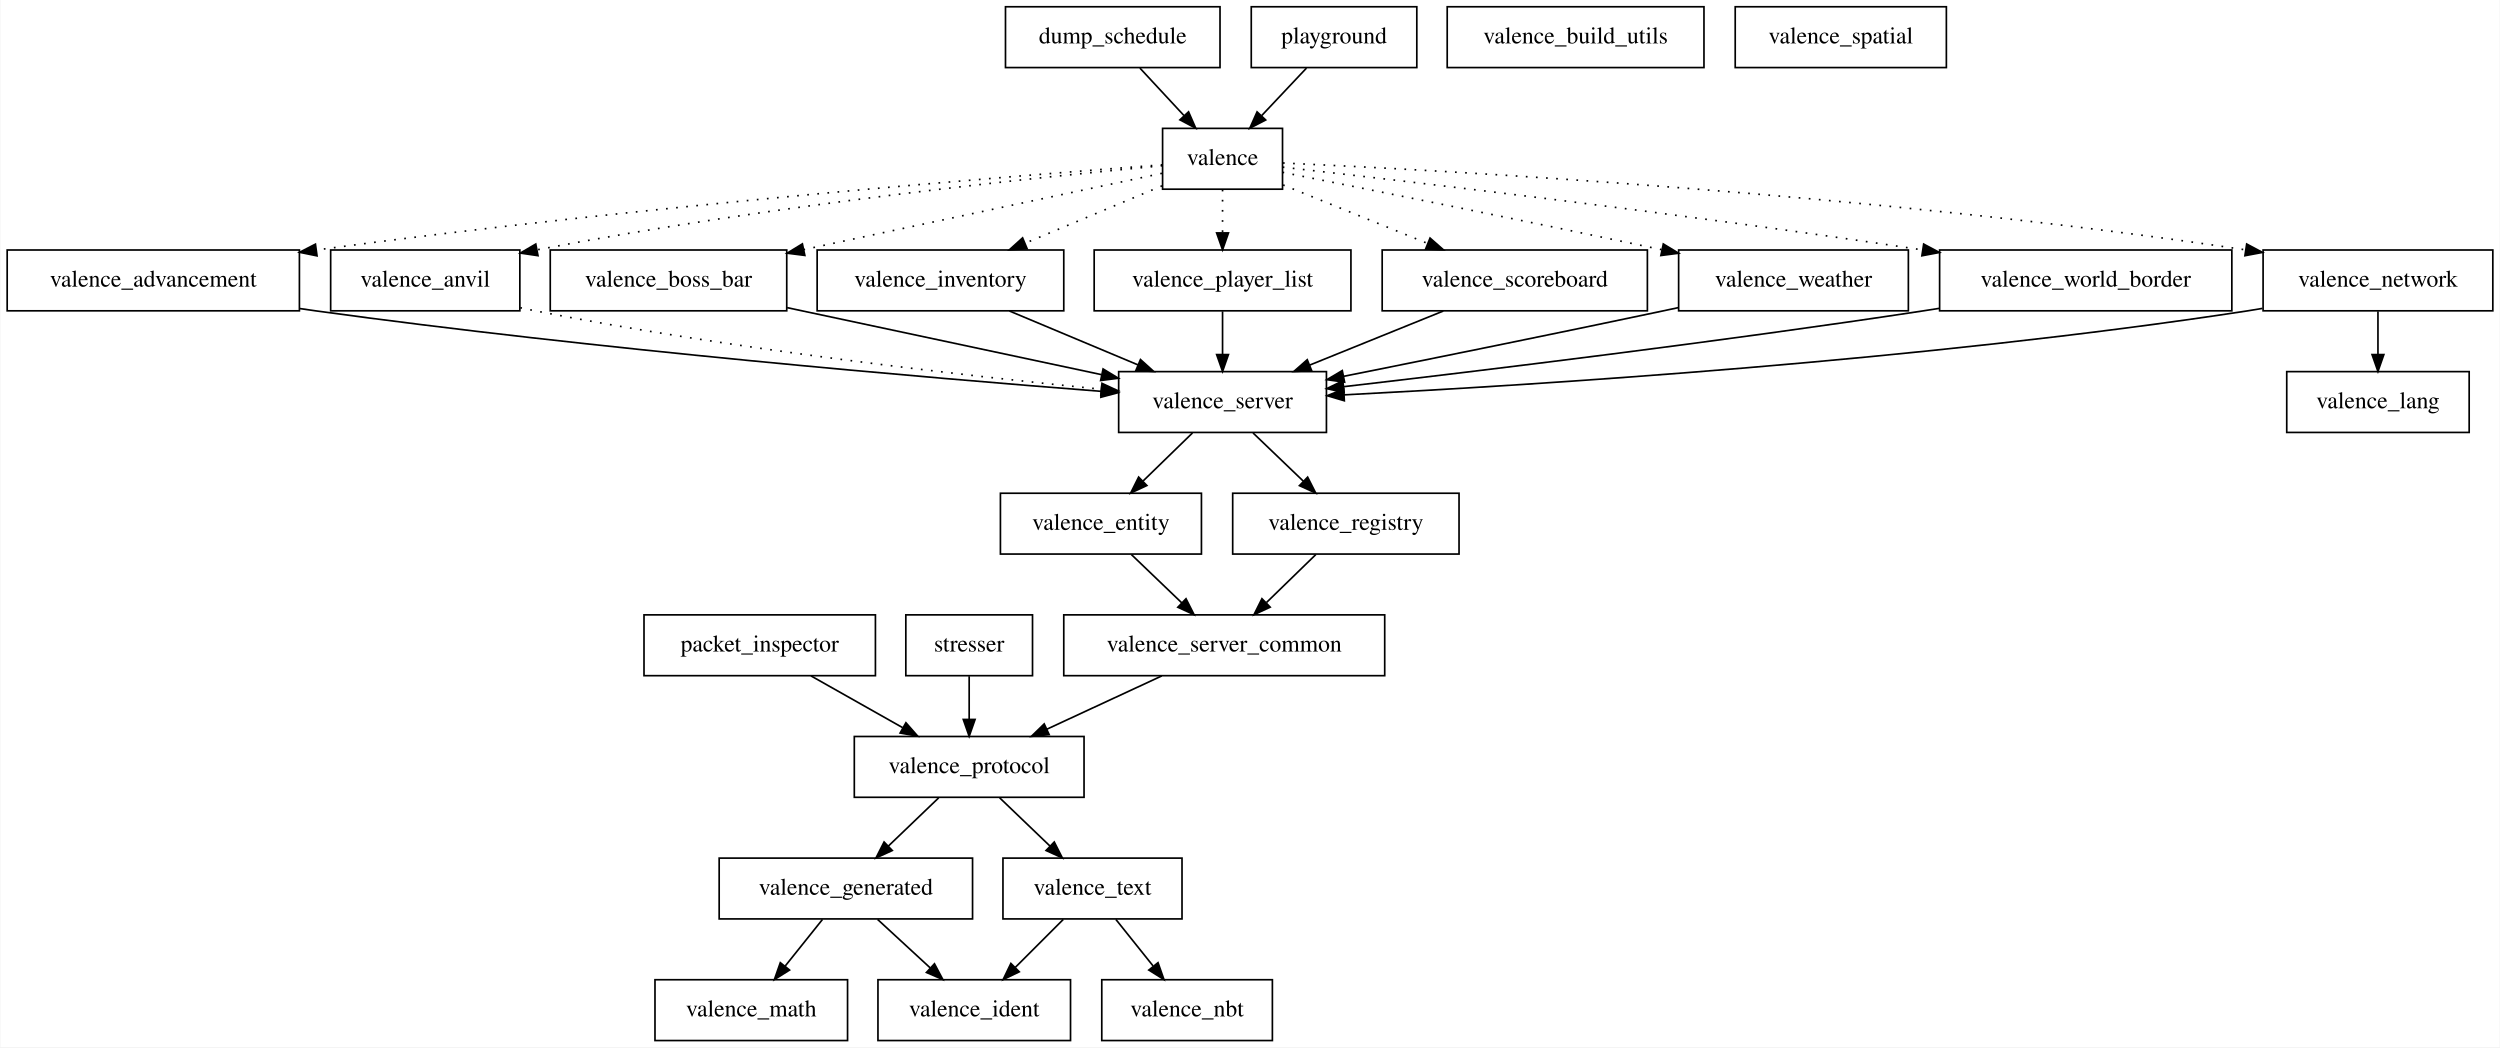
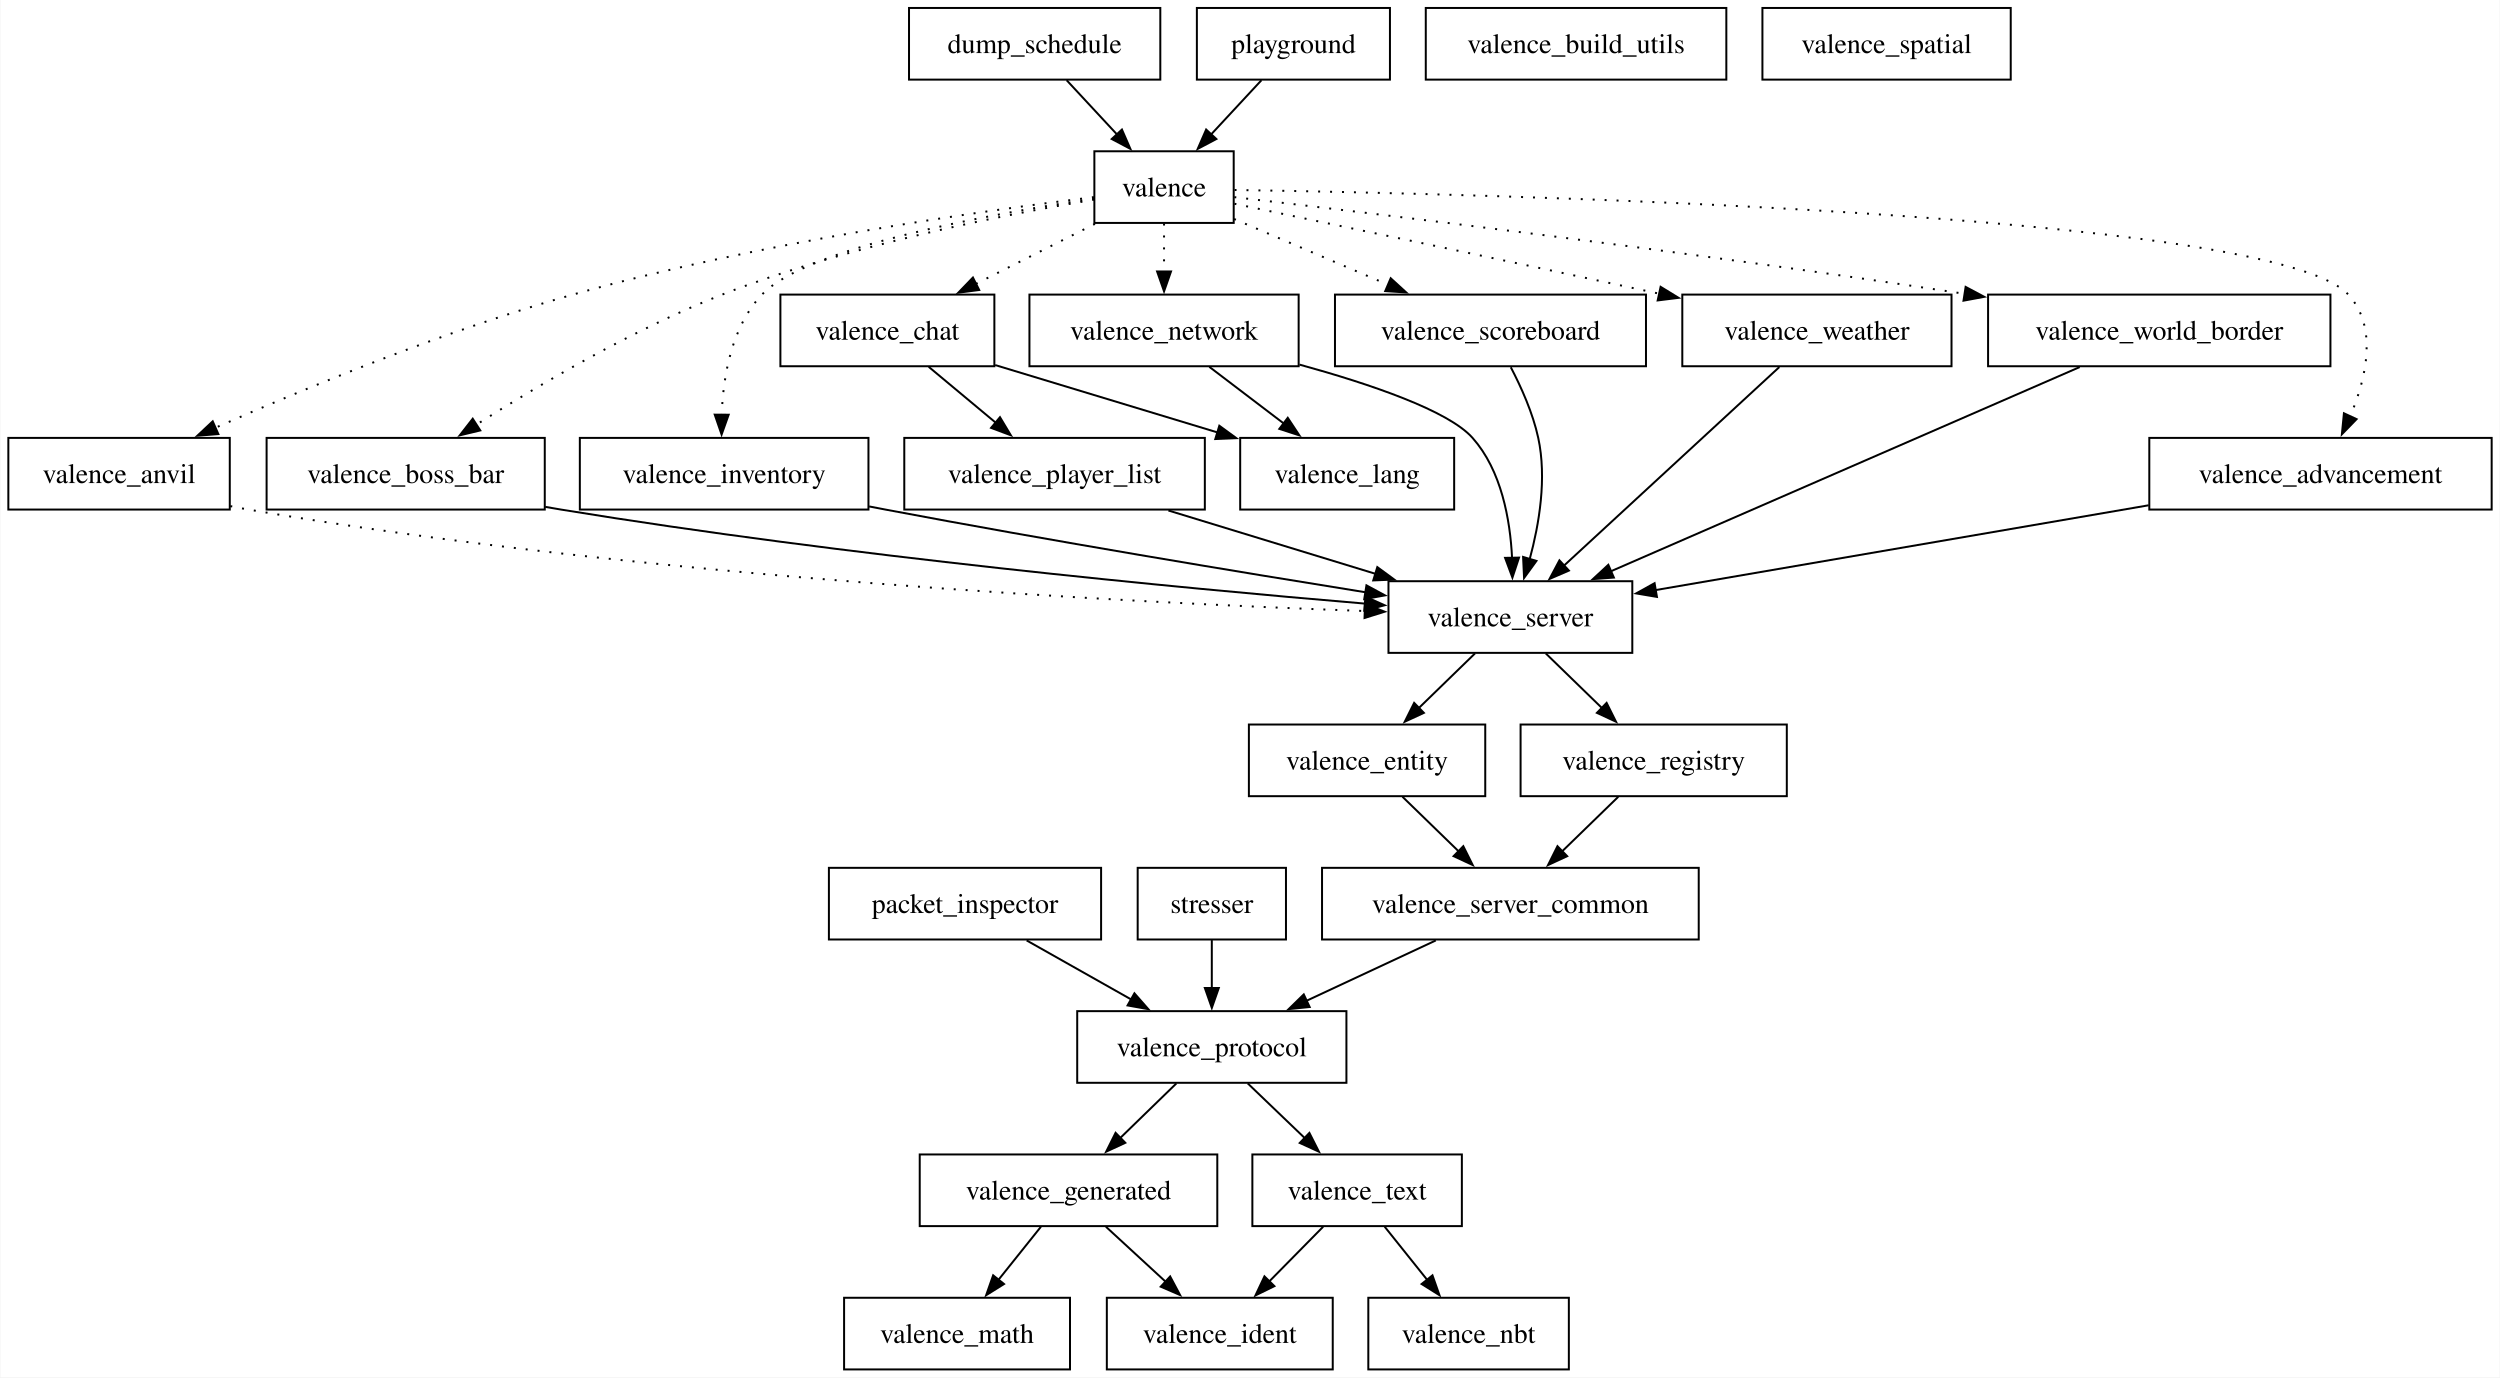
- <svg xmlns="http://www.w3.org/2000/svg" width="1480pt" height="620pt" viewBox="0.00 0.00 1479.50 620.00">
-   <g id="graph0" class="graph" transform="scale(1 1) rotate(0) translate(4 616)">
-     <polygon fill="white" stroke="transparent" points="-4,4 -4,-616 1475.5,-616 1475.5,4 -4,4" />
+ <svg xmlns="http://www.w3.org/2000/svg" width="1256pt" height="692pt" viewBox="0.00 0.00 1255.62 692.00">
+   <g id="graph0" class="graph" transform="scale(1 1) rotate(0) translate(4 688)">
+     <polygon fill="white" stroke="none" points="-4,4 -4,-688 1251.62,-688 1251.62,4 -4,4" />
    <g id="node1" class="node">
-       <polygon fill="none" stroke="black" points="173,-468 0,-468 0,-432 173,-432 173,-468" />
-       <text text-anchor="middle" x="86.5" y="-446.3" font-family="Times,serif" font-size="14.00">valence_advancement</text>
+       <polygon fill="none" stroke="black" points="1247.62,-468 1075.62,-468 1075.62,-432 1247.62,-432 1247.62,-468" />
+       <text text-anchor="middle" x="1161.62" y="-445.32" font-family="Times,serif" font-size="14.00">valence_advancement</text>
    </g>
    <g id="node2" class="node">
-       <polygon fill="none" stroke="black" points="781,-396 658,-396 658,-360 781,-360 781,-396" />
-       <text text-anchor="middle" x="719.5" y="-374.3" font-family="Times,serif" font-size="14.00">valence_server</text>
+       <polygon fill="none" stroke="black" points="815.88,-396 693.38,-396 693.38,-360 815.88,-360 815.88,-396" />
+       <text text-anchor="middle" x="754.62" y="-373.32" font-family="Times,serif" font-size="14.00">valence_server</text>
    </g>
    <g id="edge1" class="edge">
-       <path fill="none" stroke="black" d="M173.06,-433.36C176.24,-432.88 179.4,-432.43 182.5,-432 348.43,-409.15 544.53,-392.37 647.71,-384.32" />
-       <polygon fill="black" stroke="black" points="648.01,-387.81 657.71,-383.55 647.47,-380.83 648.01,-387.81" />
+       <path fill="none" stroke="black" d="M1075.31,-434.15C1001.71,-421.5 897.07,-403.5 827.58,-391.55" />
+       <polygon fill="black" stroke="black" points="828.26,-388.11 817.81,-389.87 827.07,-395.01 828.26,-388.11" />
    </g>
    <g id="node3" class="node">
-       <polygon fill="none" stroke="black" points="707,-324 588,-324 588,-288 707,-288 707,-324" />
-       <text text-anchor="middle" x="647.5" y="-302.3" font-family="Times,serif" font-size="14.00">valence_entity</text>
+       <polygon fill="none" stroke="black" points="742,-324 623.25,-324 623.25,-288 742,-288 742,-324" />
+       <text text-anchor="middle" x="682.62" y="-301.32" font-family="Times,serif" font-size="14.00">valence_entity</text>
    </g>
    <g id="edge2" class="edge">
-       <path fill="none" stroke="black" d="M701.7,-359.7C692.9,-351.14 682.12,-340.66 672.5,-331.3" />
-       <polygon fill="black" stroke="black" points="674.7,-328.57 665.09,-324.1 669.82,-333.58 674.7,-328.57" />
+       <path fill="none" stroke="black" d="M736.83,-359.7C728.35,-351.45 718.04,-341.43 708.69,-332.35" />
+       <polygon fill="black" stroke="black" points="711.16,-329.86 701.55,-325.4 706.28,-334.88 711.16,-329.86" />
    </g>
    <g id="node4" class="node">
-       <polygon fill="none" stroke="black" points="859.5,-324 725.5,-324 725.5,-288 859.5,-288 859.5,-324" />
-       <text text-anchor="middle" x="792.5" y="-302.3" font-family="Times,serif" font-size="14.00">valence_registry</text>
+       <polygon fill="none" stroke="black" points="893.5,-324 759.75,-324 759.75,-288 893.5,-288 893.5,-324" />
+       <text text-anchor="middle" x="826.62" y="-301.32" font-family="Times,serif" font-size="14.00">valence_registry</text>
    </g>
    <g id="edge3" class="edge">
-       <path fill="none" stroke="black" d="M737.54,-359.7C746.56,-351.05 757.62,-340.45 767.44,-331.03" />
-       <polygon fill="black" stroke="black" points="769.87,-333.55 774.66,-324.1 765.02,-328.5 769.87,-333.55" />
+       <path fill="none" stroke="black" d="M772.42,-359.7C780.9,-351.45 791.21,-341.43 800.56,-332.35" />
+       <polygon fill="black" stroke="black" points="802.97,-334.88 807.7,-325.4 798.09,-329.86 802.97,-334.88" />
    </g>
    <g id="node5" class="node">
-       <polygon fill="none" stroke="black" points="815.5,-252 625.5,-252 625.5,-216 815.5,-216 815.5,-252" />
-       <text text-anchor="middle" x="720.5" y="-230.3" font-family="Times,serif" font-size="14.00">valence_server_common</text>
+       <polygon fill="none" stroke="black" points="849.25,-252 660,-252 660,-216 849.25,-216 849.25,-252" />
+       <text text-anchor="middle" x="754.62" y="-229.32" font-family="Times,serif" font-size="14.00">valence_server_common</text>
    </g>
    <g id="edge4" class="edge">
-       <path fill="none" stroke="black" d="M665.54,-287.7C674.56,-279.05 685.62,-268.45 695.44,-259.03" />
-       <polygon fill="black" stroke="black" points="697.87,-261.55 702.66,-252.1 693.02,-256.5 697.87,-261.55" />
+       <path fill="none" stroke="black" d="M700.42,-287.7C708.9,-279.45 719.21,-269.43 728.56,-260.35" />
+       <polygon fill="black" stroke="black" points="730.97,-262.88 735.7,-253.4 726.09,-257.86 730.97,-262.88" />
    </g>
    <g id="edge12" class="edge">
-       <path fill="none" stroke="black" d="M774.7,-287.7C765.9,-279.14 755.12,-268.66 745.5,-259.3" />
-       <polygon fill="black" stroke="black" points="747.7,-256.57 738.09,-252.1 742.82,-261.58 747.7,-256.57" />
+       <path fill="none" stroke="black" d="M808.83,-287.7C800.35,-279.45 790.04,-269.43 780.69,-260.35" />
+       <polygon fill="black" stroke="black" points="783.16,-257.86 773.55,-253.4 778.28,-262.88 783.16,-257.86" />
    </g>
    <g id="node9" class="node">
-       <polygon fill="none" stroke="black" points="637.5,-180 501.5,-180 501.5,-144 637.5,-144 637.5,-180" />
-       <text text-anchor="middle" x="569.5" y="-158.3" font-family="Times,serif" font-size="14.00">valence_protocol</text>
+       <polygon fill="none" stroke="black" points="672.25,-180 537,-180 537,-144 672.25,-144 672.25,-180" />
+       <text text-anchor="middle" x="604.62" y="-157.32" font-family="Times,serif" font-size="14.00">valence_protocol</text>
    </g>
    <g id="edge11" class="edge">
-       <path fill="none" stroke="black" d="M683.56,-215.88C663.01,-206.35 637.25,-194.41 615.41,-184.28" />
-       <polygon fill="black" stroke="black" points="616.86,-181.1 606.32,-180.07 613.92,-187.45 616.86,-181.1" />
+       <path fill="none" stroke="black" d="M717.16,-215.52C697.49,-206.34 673.17,-194.99 652.19,-185.2" />
+       <polygon fill="black" stroke="black" points="653.79,-182.08 643.24,-181.02 650.82,-188.42 653.79,-182.08" />
    </g>
    <g id="node6" class="node">
-       <polygon fill="none" stroke="black" points="497.5,-36 383.5,-36 383.5,0 497.5,0 497.5,-36" />
-       <text text-anchor="middle" x="440.5" y="-14.3" font-family="Times,serif" font-size="14.00">valence_math</text>
+       <polygon fill="none" stroke="black" points="533.38,-36 419.88,-36 419.88,0 533.38,0 533.38,-36" />
+       <text text-anchor="middle" x="476.62" y="-13.32" font-family="Times,serif" font-size="14.00">valence_math</text>
    </g>
    <g id="node7" class="node">
-       <polygon fill="none" stroke="black" points="749,-36 648,-36 648,0 749,0 749,-36" />
-       <text text-anchor="middle" x="698.5" y="-14.3" font-family="Times,serif" font-size="14.00">valence_nbt</text>
+       <polygon fill="none" stroke="black" points="784,-36 683.25,-36 683.25,0 784,0 784,-36" />
+       <text text-anchor="middle" x="733.62" y="-13.32" font-family="Times,serif" font-size="14.00">valence_nbt</text>
    </g>
    <g id="node8" class="node">
-       <polygon fill="none" stroke="black" points="629.5,-36 515.5,-36 515.5,0 629.5,0 629.5,-36" />
-       <text text-anchor="middle" x="572.5" y="-14.3" font-family="Times,serif" font-size="14.00">valence_ident</text>
+       <polygon fill="none" stroke="black" points="665.38,-36 551.88,-36 551.88,0 665.38,0 665.38,-36" />
+       <text text-anchor="middle" x="608.62" y="-13.32" font-family="Times,serif" font-size="14.00">valence_ident</text>
    </g>
    <g id="node10" class="node">
-       <polygon fill="none" stroke="black" points="571.5,-108 421.5,-108 421.5,-72 571.5,-72 571.5,-108" />
-       <text text-anchor="middle" x="496.5" y="-86.3" font-family="Times,serif" font-size="14.00">valence_generated</text>
+       <polygon fill="none" stroke="black" points="607.38,-108 457.88,-108 457.88,-72 607.38,-72 607.38,-108" />
+       <text text-anchor="middle" x="532.62" y="-85.33" font-family="Times,serif" font-size="14.00">valence_generated</text>
    </g>
    <g id="edge5" class="edge">
-       <path fill="none" stroke="black" d="M551.46,-143.7C542.44,-135.05 531.38,-124.45 521.56,-115.03" />
-       <polygon fill="black" stroke="black" points="523.98,-112.5 514.34,-108.1 519.13,-117.55 523.98,-112.5" />
+       <path fill="none" stroke="black" d="M586.83,-143.7C578.35,-135.45 568.04,-125.43 558.69,-116.35" />
+       <polygon fill="black" stroke="black" points="561.16,-113.86 551.55,-109.4 556.28,-118.88 561.16,-113.86" />
    </g>
    <g id="node11" class="node">
-       <polygon fill="none" stroke="black" points="695.5,-108 589.5,-108 589.5,-72 695.5,-72 695.5,-108" />
-       <text text-anchor="middle" x="642.5" y="-86.3" font-family="Times,serif" font-size="14.00">valence_text</text>
+       <polygon fill="none" stroke="black" points="730.25,-108 625,-108 625,-72 730.25,-72 730.25,-108" />
+       <text text-anchor="middle" x="677.62" y="-85.33" font-family="Times,serif" font-size="14.00">valence_text</text>
    </g>
    <g id="edge6" class="edge">
-       <path fill="none" stroke="black" d="M587.54,-143.7C596.56,-135.05 607.62,-124.45 617.44,-115.03" />
-       <polygon fill="black" stroke="black" points="619.87,-117.55 624.66,-108.1 615.02,-112.5 619.87,-117.55" />
+       <path fill="none" stroke="black" d="M622.67,-143.7C631.36,-135.37 641.94,-125.22 651.48,-116.07" />
+       <polygon fill="black" stroke="black" points="653.65,-118.84 658.44,-109.39 648.8,-113.79 653.65,-118.84" />
    </g>
    <g id="edge7" class="edge">
-       <path fill="none" stroke="black" d="M482.66,-71.7C476.01,-63.39 467.92,-53.28 460.61,-44.14" />
-       <polygon fill="black" stroke="black" points="463.16,-41.73 454.18,-36.1 457.7,-46.1 463.16,-41.73" />
+       <path fill="none" stroke="black" d="M518.78,-71.7C512.34,-63.64 504.54,-53.89 497.41,-44.98" />
+       <polygon fill="black" stroke="black" points="500.23,-42.91 491.25,-37.29 494.77,-47.28 500.23,-42.91" />
    </g>
    <g id="edge8" class="edge">
-       <path fill="none" stroke="black" d="M515.29,-71.7C524.67,-63.05 536.18,-52.45 546.41,-43.03" />
-       <polygon fill="black" stroke="black" points="548.95,-45.45 553.93,-36.1 544.2,-40.3 548.95,-45.45" />
+       <path fill="none" stroke="black" d="M551.41,-71.7C560.45,-63.37 571.47,-53.22 581.41,-44.07" />
+       <polygon fill="black" stroke="black" points="583.69,-46.72 588.68,-37.37 578.95,-41.57 583.69,-46.72" />
    </g>
    <g id="edge9" class="edge">
-       <path fill="none" stroke="black" d="M656.34,-71.7C662.99,-63.39 671.08,-53.28 678.39,-44.14" />
-       <polygon fill="black" stroke="black" points="681.3,-46.1 684.82,-36.1 675.84,-41.73 681.3,-46.1" />
+       <path fill="none" stroke="black" d="M691.47,-71.7C697.91,-63.64 705.71,-53.89 712.84,-44.98" />
+       <polygon fill="black" stroke="black" points="715.48,-47.28 719,-37.29 710.02,-42.91 715.48,-47.28" />
    </g>
    <g id="edge10" class="edge">
-       <path fill="none" stroke="black" d="M625.2,-71.7C616.64,-63.14 606.16,-52.66 596.8,-43.3" />
-       <polygon fill="black" stroke="black" points="599.15,-40.7 589.6,-36.1 594.2,-45.65 599.15,-40.7" />
+       <path fill="none" stroke="black" d="M660.57,-71.7C652.38,-63.39 642.41,-53.28 633.41,-44.14" />
+       <polygon fill="black" stroke="black" points="636.06,-41.85 626.55,-37.18 631.07,-46.76 636.06,-41.85" />
    </g>
    <g id="node12" class="node">
-       <polygon fill="none" stroke="black" points="1004.5,-612 852.5,-612 852.5,-576 1004.5,-576 1004.5,-612" />
-       <text text-anchor="middle" x="928.5" y="-590.3" font-family="Times,serif" font-size="14.00">valence_build_utils</text>
+       <polygon fill="none" stroke="black" points="863.12,-684 712.12,-684 712.12,-648 863.12,-648 863.12,-684" />
+       <text text-anchor="middle" x="787.62" y="-661.33" font-family="Times,serif" font-size="14.00">valence_build_utils</text>
    </g>
    <g id="node13" class="node">
-       <polygon fill="none" stroke="black" points="303.5,-468 191.5,-468 191.5,-432 303.5,-432 303.5,-468" />
-       <text text-anchor="middle" x="247.5" y="-446.3" font-family="Times,serif" font-size="14.00">valence_anvil</text>
+       <polygon fill="none" stroke="black" points="111.25,-468 0,-468 0,-432 111.25,-432 111.25,-468" />
+       <text text-anchor="middle" x="55.62" y="-445.32" font-family="Times,serif" font-size="14.00">valence_anvil</text>
    </g>
    <g id="edge13" class="edge">
-       <path fill="none" stroke="black" stroke-dasharray="1,5" d="M303.77,-433.82C306.71,-433.17 309.64,-432.56 312.5,-432 428.87,-409.3 565.89,-393.72 647.57,-385.59" />
-       <polygon fill="black" stroke="black" points="648.13,-389.05 657.74,-384.59 647.45,-382.09 648.13,-389.05" />
+       <path fill="none" stroke="black" stroke-dasharray="1,5" d="M111.51,-433.73C114.58,-433.1 117.64,-432.51 120.62,-432 321.86,-397.54 563.03,-385.21 681.55,-381.02" />
+       <polygon fill="black" stroke="black" points="681.59,-384.52 691.47,-380.68 681.35,-377.53 681.59,-384.52" />
    </g>
    <g id="node14" class="node">
-       <polygon fill="none" stroke="black" points="461.5,-468 321.5,-468 321.5,-432 461.5,-432 461.5,-468" />
-       <text text-anchor="middle" x="391.5" y="-446.3" font-family="Times,serif" font-size="14.00">valence_boss_bar</text>
+       <polygon fill="none" stroke="black" points="269.5,-468 129.75,-468 129.75,-432 269.5,-432 269.5,-468" />
+       <text text-anchor="middle" x="199.62" y="-445.32" font-family="Times,serif" font-size="14.00">valence_boss_bar</text>
    </g>
    <g id="edge14" class="edge">
-       <path fill="none" stroke="black" d="M461.71,-433.88C464.68,-433.25 467.62,-432.62 470.5,-432 530.24,-419.21 598.06,-404.78 647.82,-394.21" />
-       <polygon fill="black" stroke="black" points="648.78,-397.59 657.84,-392.08 647.33,-390.74 648.78,-397.59" />
+       <path fill="none" stroke="black" d="M269.72,-433.36C272.38,-432.88 275.03,-432.43 277.62,-432 419.9,-408.66 587.76,-392.66 681.63,-384.74" />
+       <polygon fill="black" stroke="black" points="681.8,-388.23 691.47,-383.91 681.21,-381.26 681.8,-388.23" />
    </g>
    <g id="node15" class="node">
-       <polygon fill="none" stroke="black" points="625.5,-468 479.5,-468 479.5,-432 625.5,-432 625.5,-468" />
-       <text text-anchor="middle" x="552.5" y="-446.3" font-family="Times,serif" font-size="14.00">valence_inventory</text>
+       <polygon fill="none" stroke="black" points="495.38,-540 387.88,-540 387.88,-504 495.38,-504 495.38,-540" />
+       <text text-anchor="middle" x="441.62" y="-517.33" font-family="Times,serif" font-size="14.00">valence_chat</text>
+     </g>
+     <g id="node16" class="node">
+       <polygon fill="none" stroke="black" points="726.38,-468 618.88,-468 618.88,-432 726.38,-432 726.38,-468" />
+       <text text-anchor="middle" x="672.62" y="-445.32" font-family="Times,serif" font-size="14.00">valence_lang</text>
    </g>
    <g id="edge15" class="edge">
-       <path fill="none" stroke="black" d="M593.35,-431.88C616.28,-422.26 645.08,-410.19 669.37,-400.01" />
-       <polygon fill="black" stroke="black" points="670.91,-403.16 678.78,-396.07 668.2,-396.71 670.91,-403.16" />
-     </g>
-     <g id="node16" class="node">
-       <polygon fill="none" stroke="black" points="1457.5,-396 1349.5,-396 1349.5,-360 1457.5,-360 1457.5,-396" />
-       <text text-anchor="middle" x="1403.5" y="-374.3" font-family="Times,serif" font-size="14.00">valence_lang</text>
+       <path fill="none" stroke="black" d="M495.78,-504.59C529.26,-494.44 572.42,-481.37 607.72,-470.67" />
+       <polygon fill="black" stroke="black" points="608.4,-474.12 616.96,-467.87 606.37,-467.42 608.4,-474.12" />
    </g>
    <g id="node17" class="node">
-       <polygon fill="none" stroke="black" points="1471.5,-468 1335.5,-468 1335.5,-432 1471.5,-432 1471.5,-468" />
-       <text text-anchor="middle" x="1403.5" y="-446.3" font-family="Times,serif" font-size="14.00">valence_network</text>
+       <polygon fill="none" stroke="black" points="601.12,-468 450.12,-468 450.12,-432 601.12,-432 601.12,-468" />
+       <text text-anchor="middle" x="525.62" y="-445.32" font-family="Times,serif" font-size="14.00">valence_player_list</text>
    </g>
    <g id="edge16" class="edge">
-       <path fill="none" stroke="black" d="M1335.15,-433.43C1332.24,-432.91 1329.34,-432.44 1326.5,-432 1134.42,-402.54 905.44,-388.07 791.43,-382.24" />
-       <polygon fill="black" stroke="black" points="791.59,-378.75 781.42,-381.74 791.23,-385.74 791.59,-378.75" />
+       <path fill="none" stroke="black" d="M462.39,-503.7C472.59,-495.2 485.05,-484.81 496.21,-475.51" />
+       <polygon fill="black" stroke="black" points="498.2,-478.41 503.65,-469.32 493.72,-473.03 498.2,-478.41" />
    </g>
    <g id="edge17" class="edge">
-       <path fill="none" stroke="black" d="M1403.5,-431.7C1403.5,-423.98 1403.5,-414.71 1403.5,-406.11" />
-       <polygon fill="black" stroke="black" points="1407,-406.1 1403.5,-396.1 1400,-406.1 1407,-406.1" />
+       <path fill="none" stroke="black" d="M582.82,-431.52C614.36,-421.88 653.72,-409.84 686.8,-399.73" />
+       <polygon fill="black" stroke="black" points="687.77,-403.09 696.31,-396.82 685.73,-396.4 687.77,-403.09" />
    </g>
    <g id="node18" class="node">
-       <polygon fill="none" stroke="black" points="795.5,-468 643.5,-468 643.5,-432 795.5,-432 795.5,-468" />
-       <text text-anchor="middle" x="719.5" y="-446.3" font-family="Times,serif" font-size="14.00">valence_player_list</text>
+       <polygon fill="none" stroke="black" points="432.12,-468 287.12,-468 287.12,-432 432.12,-432 432.12,-468" />
+       <text text-anchor="middle" x="359.62" y="-445.32" font-family="Times,serif" font-size="14.00">valence_inventory</text>
    </g>
    <g id="edge18" class="edge">
-       <path fill="none" stroke="black" d="M719.5,-431.7C719.5,-423.98 719.5,-414.71 719.5,-406.11" />
-       <polygon fill="black" stroke="black" points="723,-406.1 719.5,-396.1 716,-406.1 723,-406.1" />
+       <path fill="none" stroke="black" d="M432.46,-433.57C435.21,-433.03 437.94,-432.51 440.62,-432 523.13,-416.39 618.26,-400.64 681.99,-390.42" />
+       <polygon fill="black" stroke="black" points="682.31,-393.92 691.63,-388.88 681.2,-387 682.31,-393.92" />
    </g>
    <g id="node19" class="node">
-       <polygon fill="none" stroke="black" points="971,-468 814,-468 814,-432 971,-432 971,-468" />
-       <text text-anchor="middle" x="892.5" y="-446.3" font-family="Times,serif" font-size="14.00">valence_scoreboard</text>
+       <polygon fill="none" stroke="black" points="648.25,-540 513,-540 513,-504 648.25,-504 648.25,-540" />
+       <text text-anchor="middle" x="580.62" y="-517.33" font-family="Times,serif" font-size="14.00">valence_network</text>
    </g>
    <g id="edge19" class="edge">
-       <path fill="none" stroke="black" d="M850.18,-431.88C826.32,-422.22 796.33,-410.09 771.1,-399.88" />
-       <polygon fill="black" stroke="black" points="772.27,-396.57 761.68,-396.07 769.64,-403.06 772.27,-396.57" />
+       <path fill="none" stroke="black" d="M648.65,-504.83C684.49,-494.97 723.5,-481.67 735.62,-468 750.15,-451.64 754.52,-426.94 755.47,-407.71" />
+       <polygon fill="black" stroke="black" points="758.97,-407.86 755.65,-397.8 751.97,-407.73 758.97,-407.86" />
+     </g>
+     <g id="edge20" class="edge">
+       <path fill="none" stroke="black" d="M603.37,-503.7C614.65,-495.11 628.46,-484.61 640.77,-475.24" />
+       <polygon fill="black" stroke="black" points="642.78,-478.1 648.62,-469.26 638.54,-472.53 642.78,-478.1" />
    </g>
    <g id="node20" class="node">
-       <polygon fill="none" stroke="black" points="1148,-612 1023,-612 1023,-576 1148,-576 1148,-612" />
-       <text text-anchor="middle" x="1085.5" y="-590.3" font-family="Times,serif" font-size="14.00">valence_spatial</text>
+       <polygon fill="none" stroke="black" points="822.75,-540 666.5,-540 666.5,-504 822.75,-504 822.75,-540" />
+       <text text-anchor="middle" x="744.62" y="-517.33" font-family="Times,serif" font-size="14.00">valence_scoreboard</text>
+     </g>
+     <g id="edge21" class="edge">
+       <path fill="none" stroke="black" d="M754.83,-503.5C760.08,-493.47 765.94,-480.44 768.62,-468 772.99,-447.78 769.11,-424.7 764.34,-407.11" />
+       <polygon fill="black" stroke="black" points="767.72,-406.2 761.5,-397.62 761.01,-408.2 767.72,-406.2" />
    </g>
    <g id="node21" class="node">
-       <polygon fill="none" stroke="black" points="1125.5,-468 989.5,-468 989.5,-432 1125.5,-432 1125.5,-468" />
-       <text text-anchor="middle" x="1057.5" y="-446.3" font-family="Times,serif" font-size="14.00">valence_weather</text>
-     </g>
-     <g id="edge20" class="edge">
-       <path fill="none" stroke="black" d="M989.49,-433.92C986.45,-433.27 983.45,-432.62 980.5,-432 916.55,-418.45 843.62,-403.7 791.14,-393.21" />
-       <polygon fill="black" stroke="black" points="791.75,-389.76 781.26,-391.23 790.38,-396.63 791.75,-389.76" />
+       <polygon fill="none" stroke="black" points="1006,-684 881.25,-684 881.25,-648 1006,-648 1006,-684" />
+       <text text-anchor="middle" x="943.62" y="-661.33" font-family="Times,serif" font-size="14.00">valence_spatial</text>
    </g>
    <g id="node22" class="node">
-       <polygon fill="none" stroke="black" points="1317,-468 1144,-468 1144,-432 1317,-432 1317,-468" />
-       <text text-anchor="middle" x="1230.5" y="-446.3" font-family="Times,serif" font-size="14.00">valence_world_border</text>
-     </g>
-     <g id="edge21" class="edge">
-       <path fill="none" stroke="black" d="M1143.92,-433.47C1140.75,-432.96 1137.6,-432.47 1134.5,-432 1014.39,-413.71 874.06,-396.69 791.21,-387.09" />
-       <polygon fill="black" stroke="black" points="791.49,-383.6 781.15,-385.93 790.69,-390.56 791.49,-383.6" />
+       <polygon fill="none" stroke="black" points="976.25,-540 841,-540 841,-504 976.25,-504 976.25,-540" />
+       <text text-anchor="middle" x="908.62" y="-517.33" font-family="Times,serif" font-size="14.00">valence_weather</text>
+     </g>
+     <g id="edge22" class="edge">
+       <path fill="none" stroke="black" d="M889.74,-503.59C862.58,-478.54 812.34,-432.22 781.37,-403.66" />
+       <polygon fill="black" stroke="black" points="784.02,-401.34 774.29,-397.14 779.27,-406.49 784.02,-401.34" />
    </g>
    <g id="node23" class="node">
-       <polygon fill="none" stroke="black" points="718,-612 591,-612 591,-576 718,-576 718,-612" />
-       <text text-anchor="middle" x="654.5" y="-590.3" font-family="Times,serif" font-size="14.00">dump_schedule</text>
+       <polygon fill="none" stroke="black" points="1166.62,-540 994.62,-540 994.62,-504 1166.62,-504 1166.62,-540" />
+       <text text-anchor="middle" x="1080.62" y="-517.33" font-family="Times,serif" font-size="14.00">valence_world_border</text>
+     </g>
+     <g id="edge23" class="edge">
+       <path fill="none" stroke="black" d="M1040.65,-503.59C981.3,-477.74 869.93,-429.22 805.06,-400.97" />
+       <polygon fill="black" stroke="black" points="806.62,-397.83 796.06,-397.05 803.83,-404.25 806.62,-397.83" />
    </g>
    <g id="node24" class="node">
-       <polygon fill="none" stroke="black" points="755,-540 684,-540 684,-504 755,-504 755,-540" />
-       <text text-anchor="middle" x="719.5" y="-518.3" font-family="Times,serif" font-size="14.00">valence</text>
-     </g>
-     <g id="edge22" class="edge">
-       <path fill="none" stroke="black" d="M670.57,-575.7C678.44,-567.22 688.06,-556.86 696.67,-547.58" />
-       <polygon fill="black" stroke="black" points="699.38,-549.81 703.62,-540.1 694.25,-545.05 699.38,-549.81" />
-     </g>
-     <g id="edge23" class="edge">
-       <path fill="none" stroke="black" stroke-dasharray="1,5" d="M683.89,-518.44C599.09,-512.13 378.38,-494.52 183.21,-468.03" />
-       <polygon fill="black" stroke="black" points="183.44,-464.53 173.06,-466.64 182.49,-471.47 183.44,-464.53" />
+       <polygon fill="none" stroke="black" points="578.75,-684 452.5,-684 452.5,-648 578.75,-648 578.75,-684" />
+       <text text-anchor="middle" x="515.62" y="-661.33" font-family="Times,serif" font-size="14.00">dump_schedule</text>
+     </g>
+     <g id="node25" class="node">
+       <polygon fill="none" stroke="black" points="615.62,-612 545.62,-612 545.62,-576 615.62,-576 615.62,-612" />
+       <text text-anchor="middle" x="580.62" y="-589.33" font-family="Times,serif" font-size="14.00">valence</text>
    </g>
    <g id="edge24" class="edge">
-       <path fill="none" stroke="black" stroke-dasharray="1,5" d="M683.87,-517.89C614.46,-511.5 456.18,-495.32 313.98,-468.16" />
-       <polygon fill="black" stroke="black" points="314.25,-464.64 303.77,-466.18 312.92,-471.52 314.25,-464.64" />
+       <path fill="none" stroke="black" d="M531.69,-647.7C539.33,-639.47 548.6,-629.48 557.02,-620.42" />
+       <polygon fill="black" stroke="black" points="559.47,-622.92 563.71,-613.21 554.34,-618.16 559.47,-622.92" />
    </g>
    <g id="edge25" class="edge">
-       <path fill="none" stroke="black" stroke-dasharray="1,5" d="M683.62,-513.39C637.12,-503.52 553.23,-485.7 471.64,-468.24" />
-       <polygon fill="black" stroke="black" points="472.22,-464.79 461.71,-466.12 470.76,-471.63 472.22,-464.79" />
+       <path fill="none" stroke="black" stroke-dasharray="1,5" d="M616.04,-592.56C738.38,-590.69 1137.74,-581.41 1175.62,-540 1190.52,-523.72 1184.75,-498.35 1176.56,-478.85" />
+       <polygon fill="black" stroke="black" points="1179.75,-477.42 1172.37,-469.82 1173.4,-480.37 1179.75,-477.42" />
    </g>
    <g id="edge26" class="edge">
-       <path fill="none" stroke="black" stroke-dasharray="1,5" d="M683.67,-505.98C660.03,-496.07 628.72,-482.95 602.61,-472.01" />
-       <polygon fill="black" stroke="black" points="603.83,-468.72 593.26,-468.08 601.13,-475.18 603.83,-468.72" />
+       <path fill="none" stroke="black" stroke-dasharray="1,5" d="M545.37,-588.98C489.24,-582.07 376.39,-566.11 283.62,-540 220.01,-522.09 149.53,-493.09 104.02,-473.09" />
+       <polygon fill="black" stroke="black" points="105.51,-469.92 94.95,-469.08 102.68,-476.33 105.51,-469.92" />
    </g>
    <g id="edge27" class="edge">
-       <path fill="none" stroke="black" stroke-dasharray="1,5" d="M755.27,-519.51C847.89,-515.29 1103.22,-501.46 1324.95,-468.12" />
-       <polygon fill="black" stroke="black" points="1325.79,-471.54 1335.15,-466.57 1324.74,-464.62 1325.79,-471.54" />
+       <path fill="none" stroke="black" stroke-dasharray="1,5" d="M545.5,-587.7C500.96,-580.29 422.29,-564.87 358.62,-540 313.95,-522.55 266.43,-494.56 235.1,-474.63" />
+       <polygon fill="black" stroke="black" points="237.1,-471.75 226.8,-469.29 233.31,-477.64 237.1,-471.75" />
    </g>
    <g id="edge28" class="edge">
-       <path fill="none" stroke="black" stroke-dasharray="1,5" d="M719.5,-503.7C719.5,-495.98 719.5,-486.71 719.5,-478.11" />
-       <polygon fill="black" stroke="black" points="723,-478.1 719.5,-468.1 716,-478.1 723,-478.1" />
+       <path fill="none" stroke="black" stroke-dasharray="1,5" d="M545.91,-575.52C527.78,-566.39 505.39,-555.11 486.01,-545.35" />
+       <polygon fill="black" stroke="black" points="487.76,-542.31 477.25,-540.94 484.61,-548.57 487.76,-542.31" />
    </g>
    <g id="edge29" class="edge">
-       <path fill="none" stroke="black" stroke-dasharray="1,5" d="M755.35,-506.5C780.05,-496.5 813.25,-483.06 840.81,-471.92" />
-       <polygon fill="black" stroke="black" points="842.34,-475.07 850.3,-468.08 839.71,-468.58 842.34,-475.07" />
+       <path fill="none" stroke="black" stroke-dasharray="1,5" d="M545.46,-588.26C493.89,-580.58 401.41,-563.86 378.62,-540 363.36,-524.01 359.1,-498.9 358.38,-479.43" />
+       <polygon fill="black" stroke="black" points="361.89,-479.65 358.34,-469.67 354.89,-479.69 361.89,-479.65" />
    </g>
    <g id="edge30" class="edge">
-       <path fill="none" stroke="black" stroke-dasharray="1,5" d="M755,-513.99C803.39,-504.39 893.02,-486.46 979.51,-468.19" />
-       <polygon fill="black" stroke="black" points="980.43,-471.57 989.49,-466.08 978.99,-464.73 980.43,-471.57" />
+       <path fill="none" stroke="black" stroke-dasharray="1,5" d="M580.62,-575.7C580.62,-568.41 580.62,-559.73 580.62,-551.54" />
+       <polygon fill="black" stroke="black" points="584.13,-551.62 580.63,-541.62 577.13,-551.62 584.13,-551.62" />
    </g>
    <g id="edge31" class="edge">
-       <path fill="none" stroke="black" stroke-dasharray="1,5" d="M755.11,-517.04C825.37,-509.1 987,-490.2 1133.83,-468.06" />
-       <polygon fill="black" stroke="black" points="1134.56,-471.49 1143.92,-466.53 1133.51,-464.57 1134.56,-471.49" />
-     </g>
-     <g id="node25" class="node">
-       <polygon fill="none" stroke="black" points="514,-252 377,-252 377,-216 514,-216 514,-252" />
-       <text text-anchor="middle" x="445.5" y="-230.3" font-family="Times,serif" font-size="14.00">packet_inspector</text>
+       <path fill="none" stroke="black" stroke-dasharray="1,5" d="M615.81,-577.98C638.37,-568.35 668.05,-555.68 693.23,-544.94" />
+       <polygon fill="black" stroke="black" points="694.5,-548.2 702.32,-541.06 691.75,-541.76 694.5,-548.2" />
    </g>
    <g id="edge32" class="edge">
-       <path fill="none" stroke="black" d="M475.83,-215.88C492.2,-206.64 512.58,-195.13 530.15,-185.21" />
-       <polygon fill="black" stroke="black" points="532.06,-188.15 539.05,-180.19 528.62,-182.06 532.06,-188.15" />
+       <path fill="none" stroke="black" stroke-dasharray="1,5" d="M615.98,-585.64C662.5,-575.94 747.11,-558.2 829.53,-540.44" />
+       <polygon fill="black" stroke="black" points="830.1,-543.9 839.13,-538.37 828.62,-537.06 830.1,-543.9" />
+     </g>
+     <g id="edge33" class="edge">
+       <path fill="none" stroke="black" stroke-dasharray="1,5" d="M615.92,-588.95C684.56,-580.94 841.11,-562.09 983.12,-540.35" />
+       <polygon fill="black" stroke="black" points="983.34,-543.86 992.69,-538.88 982.27,-536.94 983.34,-543.86" />
    </g>
    <g id="node26" class="node">
-       <polygon fill="none" stroke="black" points="834.5,-612 736.5,-612 736.5,-576 834.5,-576 834.5,-612" />
-       <text text-anchor="middle" x="785.5" y="-590.3" font-family="Times,serif" font-size="14.00">playground</text>
-     </g>
-     <g id="edge33" class="edge">
-       <path fill="none" stroke="black" d="M769.19,-575.7C761.19,-567.22 751.43,-556.86 742.68,-547.58" />
-       <polygon fill="black" stroke="black" points="745.03,-544.98 735.63,-540.1 739.94,-549.78 745.03,-544.98" />
+       <polygon fill="none" stroke="black" points="549,-252 412.25,-252 412.25,-216 549,-216 549,-252" />
+       <text text-anchor="middle" x="480.62" y="-229.32" font-family="Times,serif" font-size="14.00">packet_inspector</text>
+     </g>
+     <g id="edge34" class="edge">
+       <path fill="none" stroke="black" d="M511.6,-215.52C527.55,-206.51 547.19,-195.42 564.31,-185.76" />
+       <polygon fill="black" stroke="black" points="565.74,-188.97 572.73,-181 562.3,-182.87 565.74,-188.97" />
    </g>
    <g id="node27" class="node">
-       <polygon fill="none" stroke="black" points="607,-252 532,-252 532,-216 607,-216 607,-252" />
-       <text text-anchor="middle" x="569.5" y="-230.3" font-family="Times,serif" font-size="14.00">stresser</text>
-     </g>
-     <g id="edge34" class="edge">
-       <path fill="none" stroke="black" d="M569.5,-215.7C569.5,-207.98 569.5,-198.71 569.5,-190.11" />
-       <polygon fill="black" stroke="black" points="573,-190.1 569.5,-180.1 566,-190.1 573,-190.1" />
+       <polygon fill="none" stroke="black" points="694.12,-684 597.12,-684 597.12,-648 694.12,-648 694.12,-684" />
+       <text text-anchor="middle" x="645.62" y="-661.33" font-family="Times,serif" font-size="14.00">playground</text>
+     </g>
+     <g id="edge35" class="edge">
+       <path fill="none" stroke="black" d="M629.56,-647.7C621.92,-639.47 612.65,-629.48 604.23,-620.42" />
+       <polygon fill="black" stroke="black" points="606.91,-618.16 597.54,-613.21 601.78,-622.92 606.91,-618.16" />
+     </g>
+     <g id="node28" class="node">
+       <polygon fill="none" stroke="black" points="641.88,-252 567.38,-252 567.38,-216 641.88,-216 641.88,-252" />
+       <text text-anchor="middle" x="604.62" y="-229.32" font-family="Times,serif" font-size="14.00">stresser</text>
+     </g>
+     <g id="edge36" class="edge">
+       <path fill="none" stroke="black" d="M604.62,-215.7C604.62,-208.41 604.62,-199.73 604.62,-191.54" />
+       <polygon fill="black" stroke="black" points="608.13,-191.62 604.63,-181.62 601.13,-191.62 608.13,-191.62" />
    </g>
  </g>
</svg>
